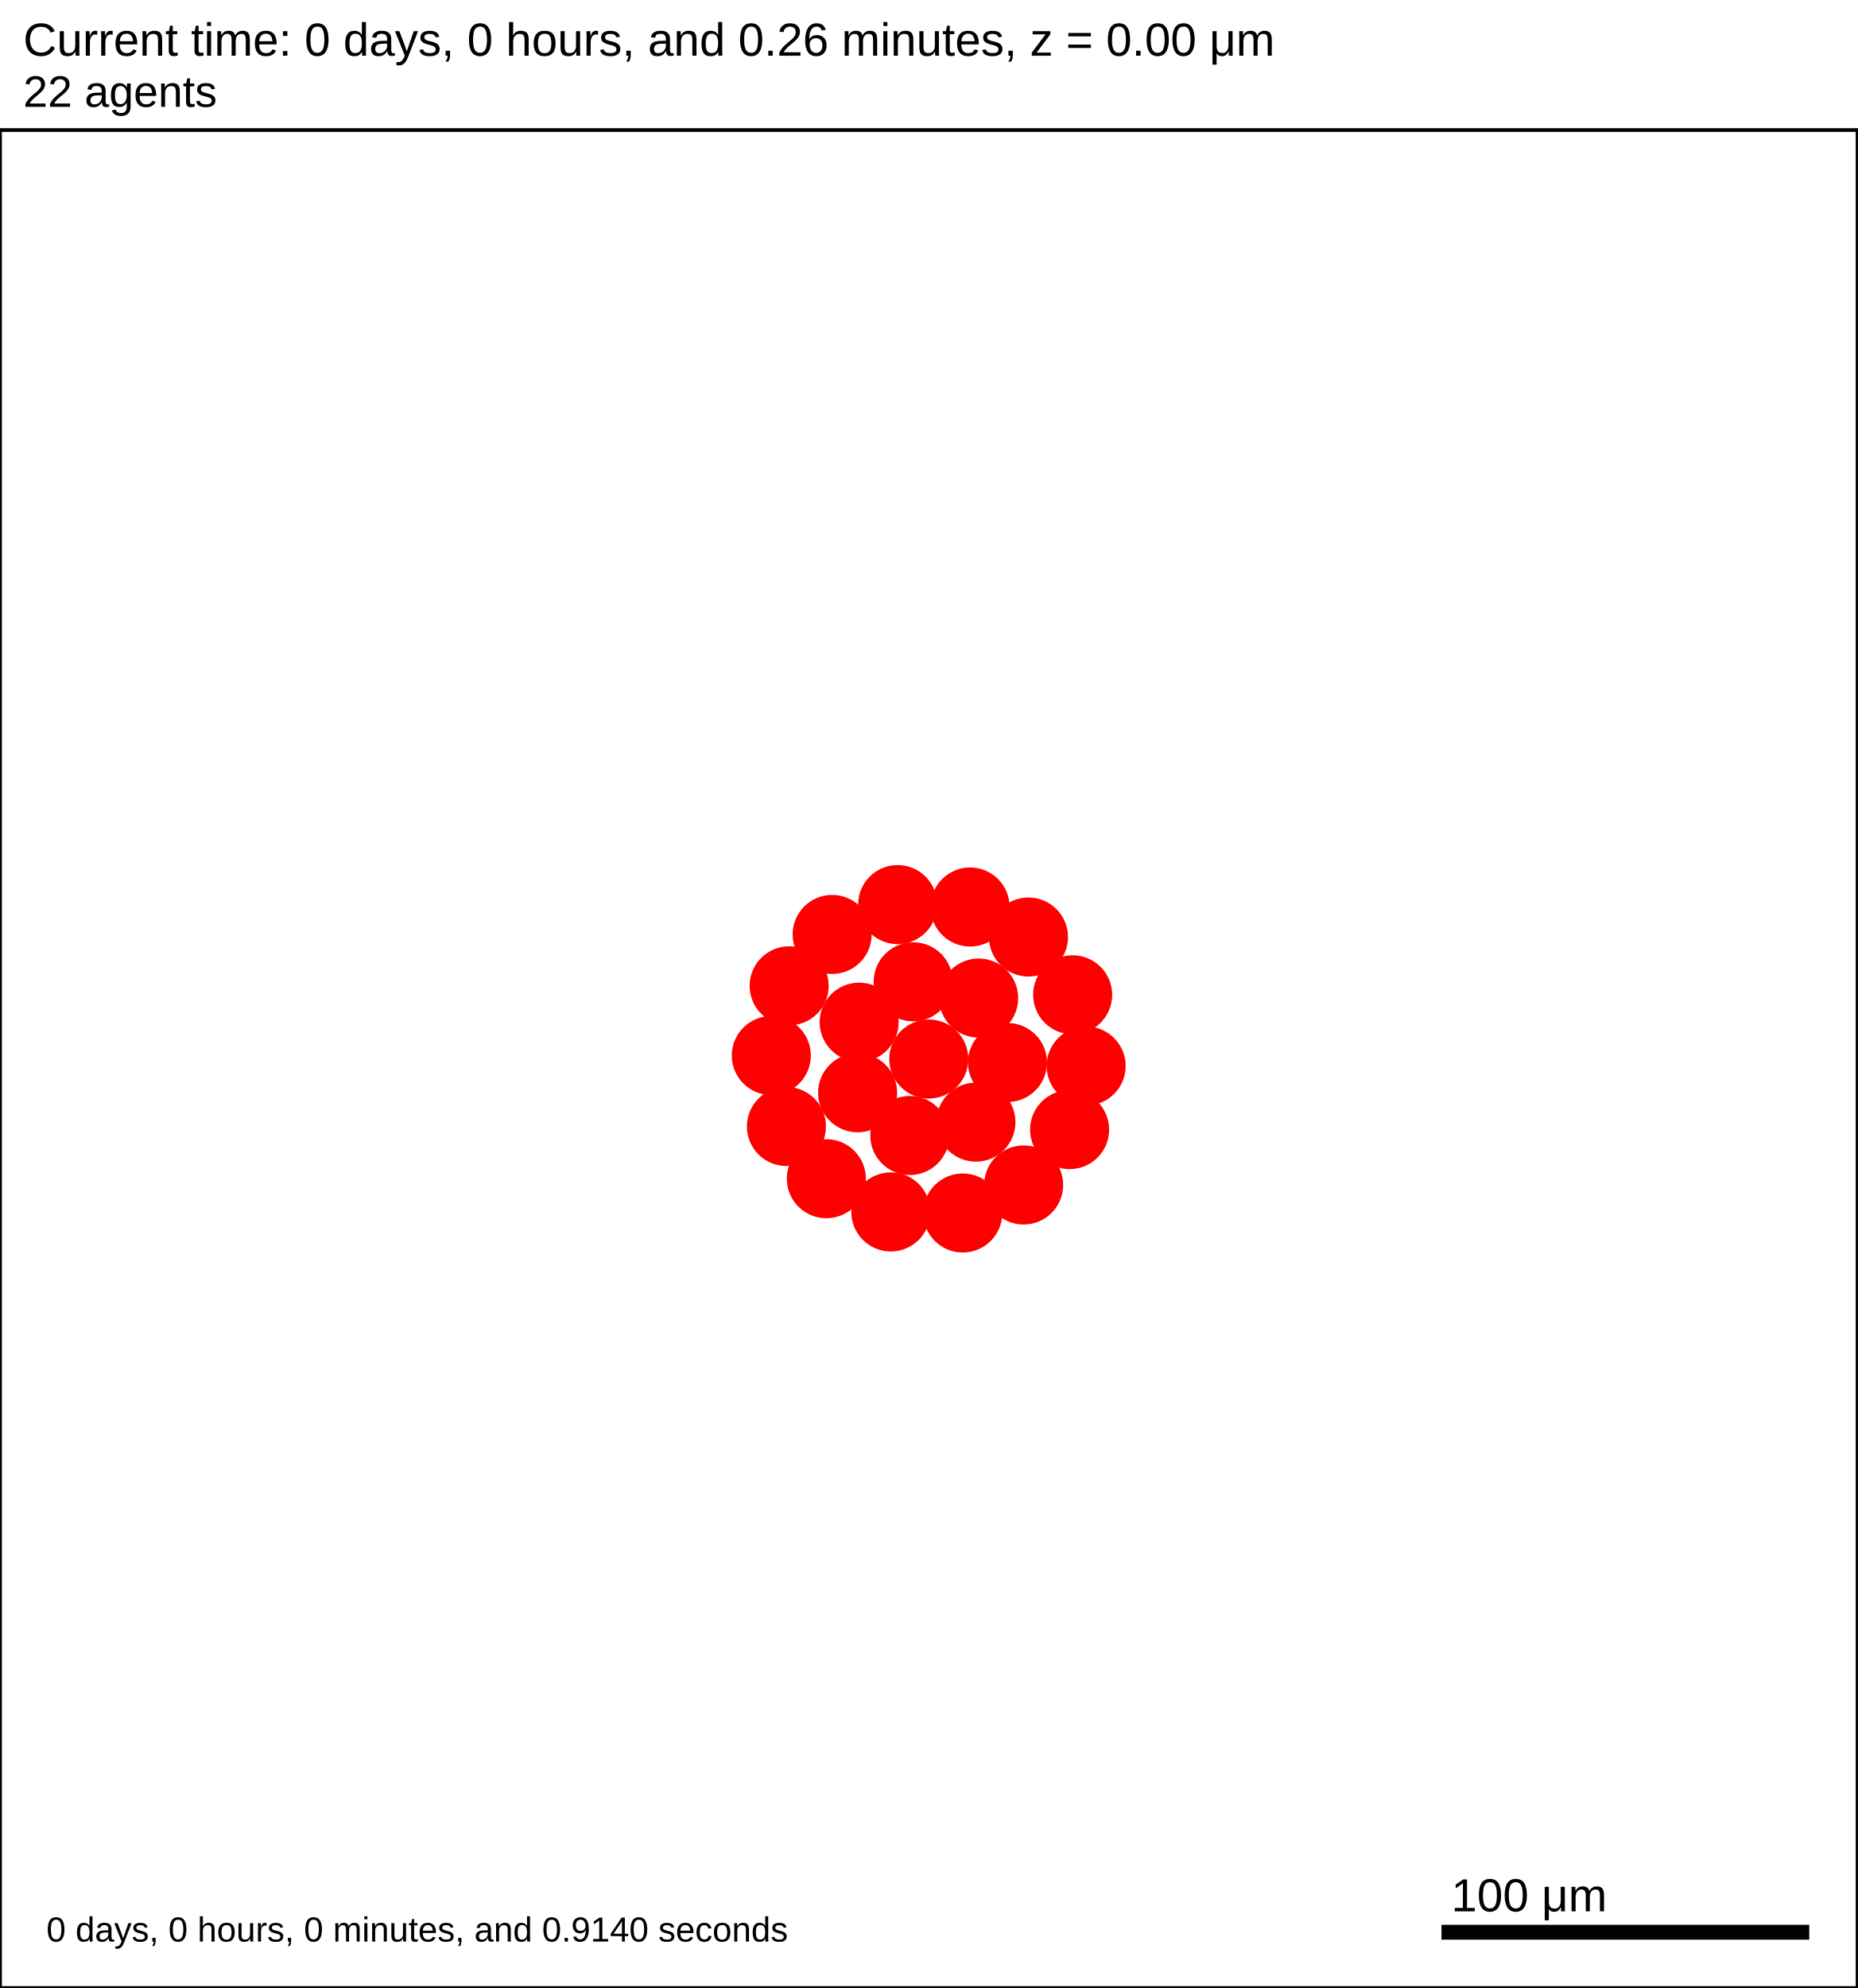
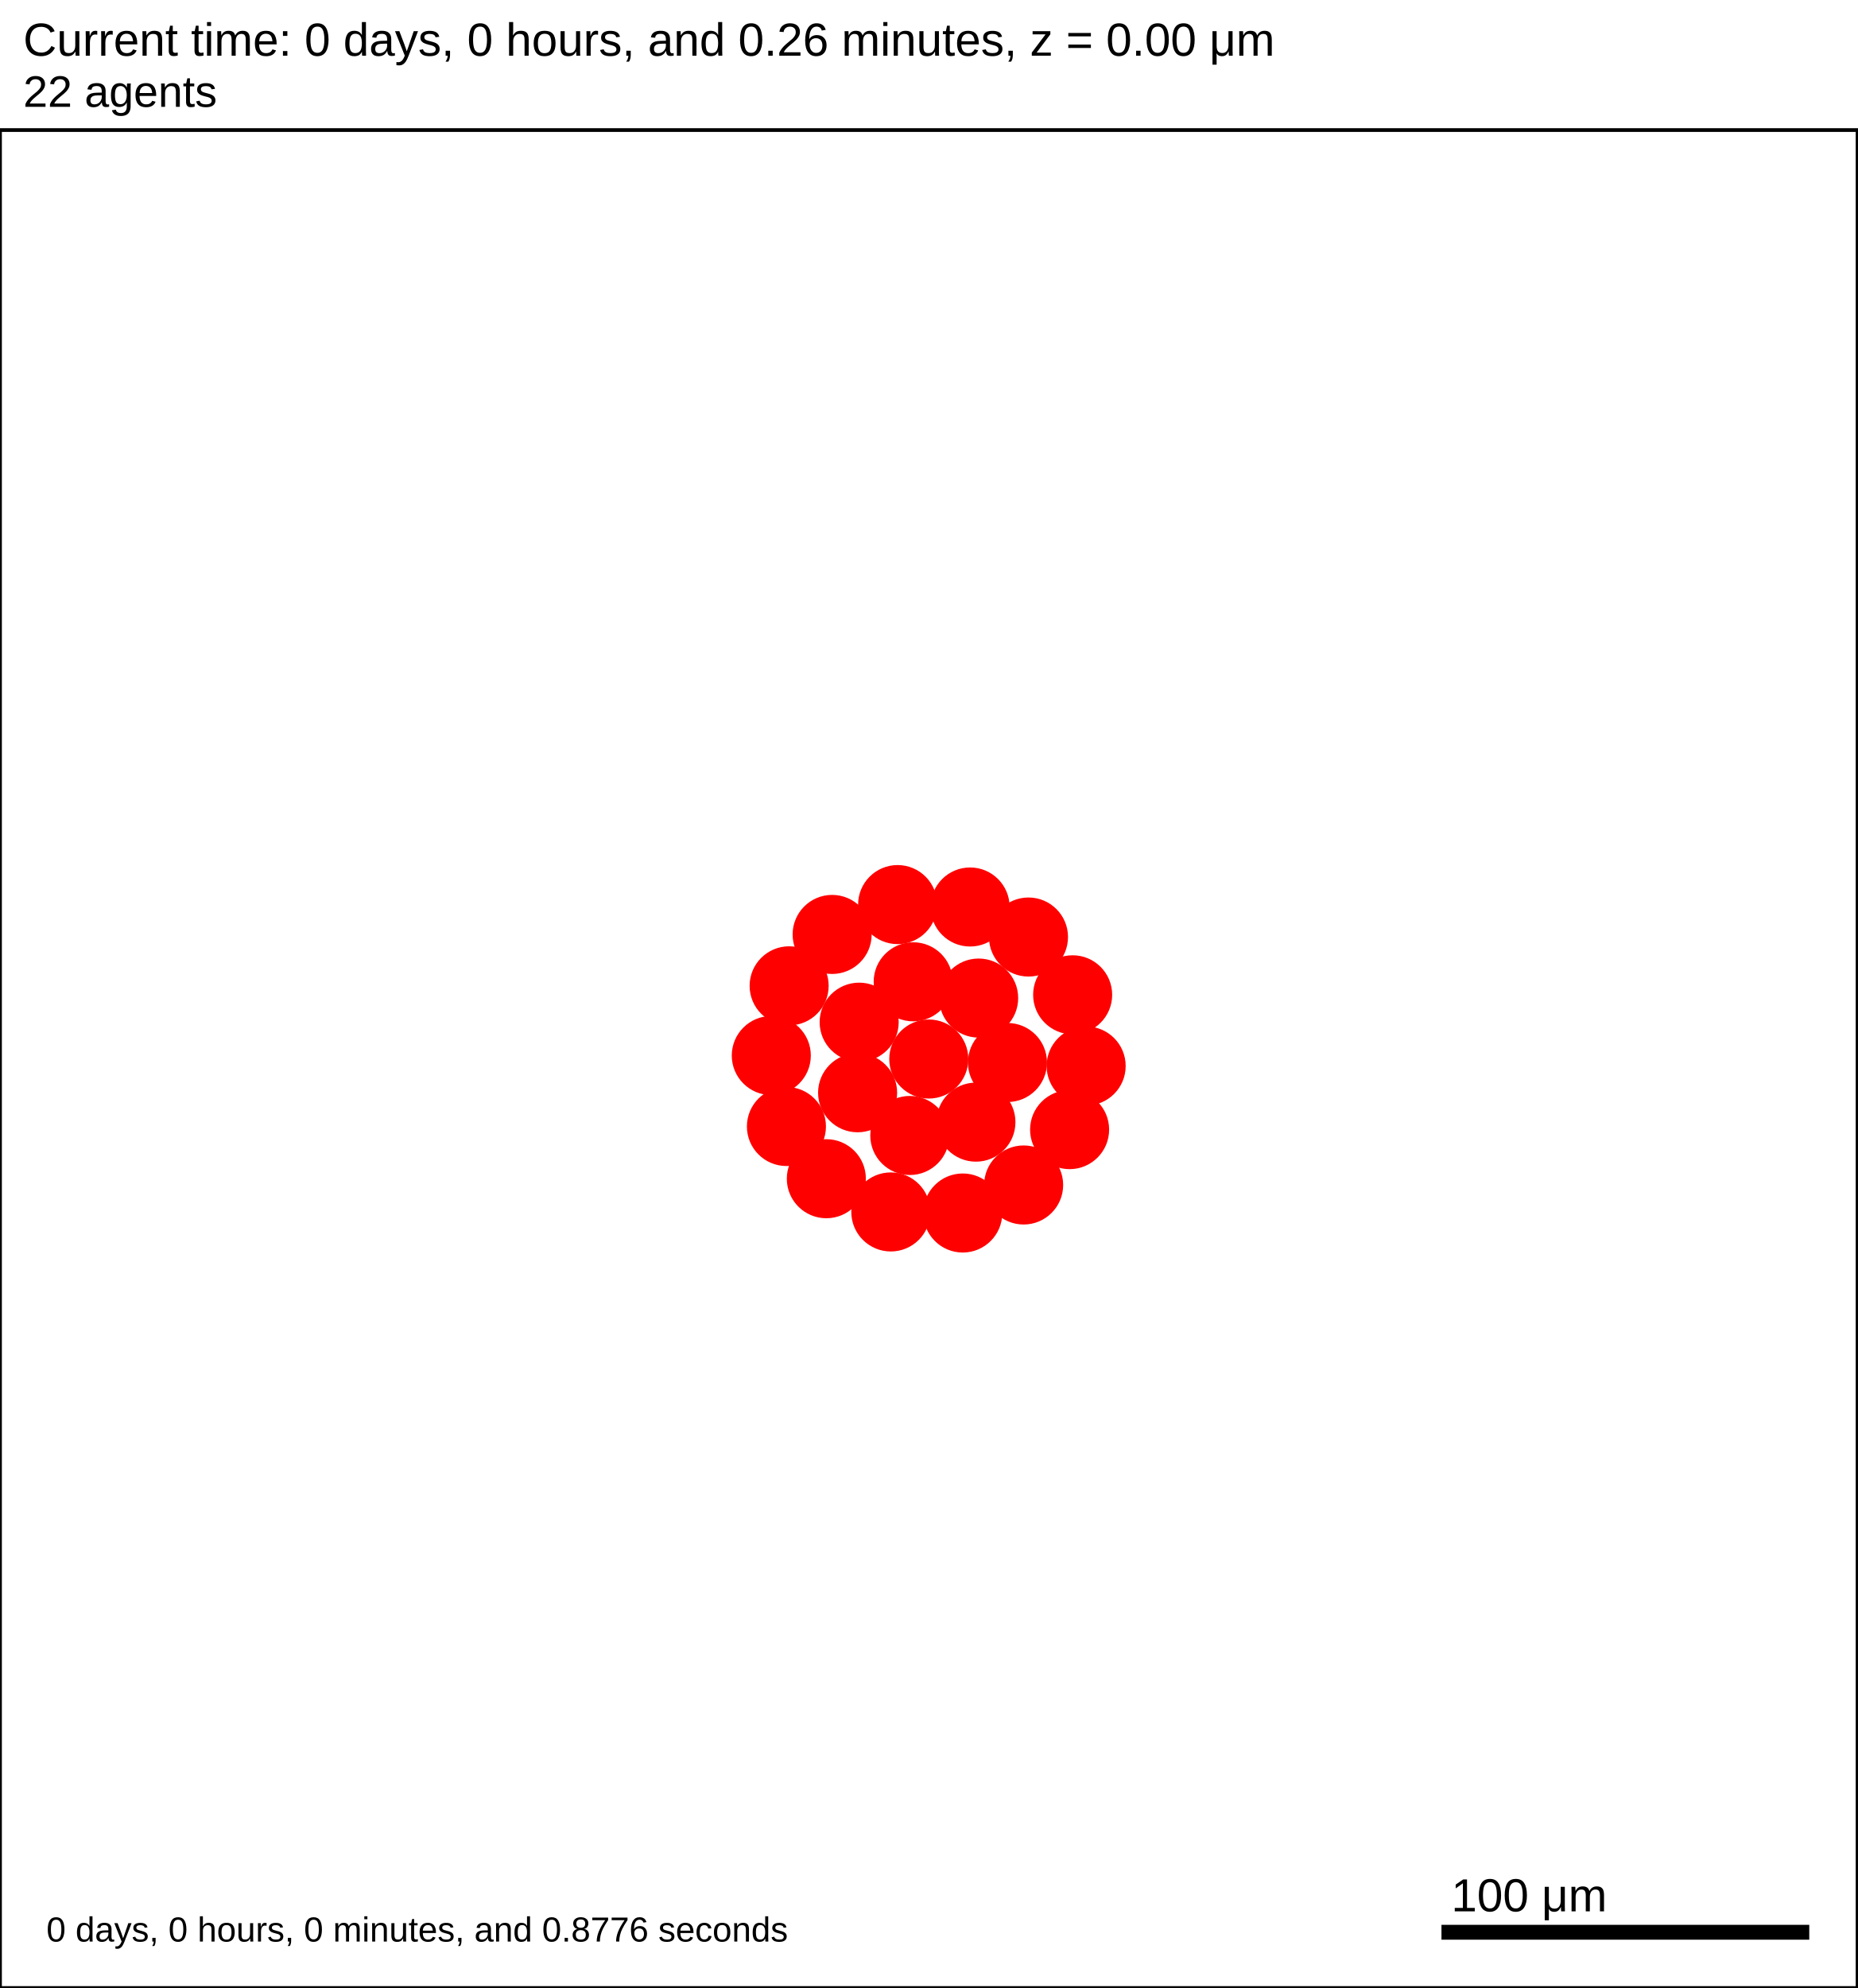
<svg xmlns="http://www.w3.org/2000/svg" version="1.1" width="500" height="535" id="svg2">
  <rect x="0" y="0" width="500" height="535" stroke-width="1" stroke="white" fill="white" />
  <text x="6.25" y="15" font-family="Arial" font-size="12.5" fill="black">
   Current time: 0 days, 0 hours, and 0.26 minutes, z = 0.00 μm
  </text>
  <text x="6.25" y="28.75" font-family="Arial" font-size="11.875" fill="black">
   22 agents
  </text>
  <g id="tissue" transform="translate(0,535) scale(1,-1)">
    <g id="ECM">
  </g>
    <g id="cells">
      <g id="cell0">
        <circle cx="250" cy="250" r="10.389" stroke-width="0.5" stroke="red" fill="red" />
        <circle cx="250" cy="250" r="6.239" stroke-width="0.5" stroke="red" fill="red" />
      </g>
      <g id="cell1">
        <circle cx="230.842" cy="240.923" r="10.389" stroke-width="0.5" stroke="red" fill="red" />
        <circle cx="230.842" cy="240.923" r="6.239" stroke-width="0.5" stroke="red" fill="red" />
      </g>
      <g id="cell2">
        <circle cx="263.426" cy="266.406" r="10.389" stroke-width="0.5" stroke="red" fill="red" />
        <circle cx="263.426" cy="266.406" r="6.239" stroke-width="0.5" stroke="red" fill="red" />
      </g>
      <g id="cell3">
        <circle cx="244.892" cy="229.425" r="10.389" stroke-width="0.5" stroke="red" fill="red" />
        <circle cx="244.892" cy="229.425" r="6.239" stroke-width="0.5" stroke="red" fill="red" />
      </g>
      <g id="cell4">
        <circle cx="245.806" cy="270.781" r="10.389" stroke-width="0.5" stroke="red" fill="red" />
        <circle cx="245.806" cy="270.781" r="6.239" stroke-width="0.5" stroke="red" fill="red" />
      </g>
      <g id="cell5">
        <circle cx="262.688" cy="233.016" r="10.389" stroke-width="0.5" stroke="red" fill="red" />
        <circle cx="262.688" cy="233.016" r="6.239" stroke-width="0.5" stroke="red" fill="red" />
      </g>
      <g id="cell6">
        <circle cx="231.262" cy="259.916" r="10.389" stroke-width="0.5" stroke="red" fill="red" />
        <circle cx="231.262" cy="259.916" r="6.239" stroke-width="0.5" stroke="red" fill="red" />
      </g>
      <g id="cell7">
        <circle cx="271.179" cy="249.063" r="10.389" stroke-width="0.5" stroke="red" fill="red" />
        <circle cx="271.179" cy="249.063" r="6.239" stroke-width="0.5" stroke="red" fill="red" />
      </g>
      <g id="cell8">
        <circle cx="259.149" cy="208.562" r="10.389" stroke-width="0.5" stroke="red" fill="red" />
        <circle cx="259.149" cy="208.562" r="6.239" stroke-width="0.5" stroke="red" fill="red" />
      </g>
      <g id="cell9">
        <circle cx="211.683" cy="231.845" r="10.389" stroke-width="0.5" stroke="red" fill="red" />
        <circle cx="211.683" cy="231.845" r="6.239" stroke-width="0.5" stroke="red" fill="red" />
      </g>
      <g id="cell10">
-         <circle cx="223.99" cy="283.531" r="10.389" stroke-width="0.5" stroke="red" fill="red" />
-         <circle cx="223.99" cy="283.531" r="6.239" stroke-width="0.5" stroke="red" fill="red" />
+         <circle cx="223.989" cy="283.53" r="10.389" stroke-width="0.5" stroke="red" fill="red" />
+         <circle cx="223.989" cy="283.53" r="6.239" stroke-width="0.5" stroke="red" fill="red" />
      </g>
      <g id="cell11">
-         <circle cx="276.837" cy="282.833" r="10.389" stroke-width="0.5" stroke="red" fill="red" />
-         <circle cx="276.837" cy="282.833" r="6.239" stroke-width="0.5" stroke="red" fill="red" />
+         <circle cx="276.838" cy="282.832" r="10.389" stroke-width="0.5" stroke="red" fill="red" />
+         <circle cx="276.838" cy="282.832" r="6.239" stroke-width="0.5" stroke="red" fill="red" />
      </g>
      <g id="cell12">
        <circle cx="287.906" cy="231.002" r="10.389" stroke-width="0.5" stroke="red" fill="red" />
        <circle cx="287.906" cy="231.002" r="6.239" stroke-width="0.5" stroke="red" fill="red" />
      </g>
      <g id="cell13">
        <circle cx="239.783" cy="208.849" r="10.389" stroke-width="0.5" stroke="red" fill="red" />
        <circle cx="239.783" cy="208.849" r="6.239" stroke-width="0.5" stroke="red" fill="red" />
      </g>
      <g id="cell14">
        <circle cx="207.61" cy="250.938" r="10.389" stroke-width="0.5" stroke="red" fill="red" />
        <circle cx="207.61" cy="250.938" r="6.239" stroke-width="0.5" stroke="red" fill="red" />
      </g>
      <g id="cell15">
        <circle cx="241.613" cy="291.562" r="10.389" stroke-width="0.5" stroke="red" fill="red" />
        <circle cx="241.613" cy="291.562" r="6.239" stroke-width="0.5" stroke="red" fill="red" />
      </g>
      <g id="cell16">
        <circle cx="288.725" cy="267.282" r="10.389" stroke-width="0.5" stroke="red" fill="red" />
        <circle cx="288.725" cy="267.282" r="6.239" stroke-width="0.5" stroke="red" fill="red" />
      </g>
      <g id="cell17">
        <circle cx="275.532" cy="216.104" r="10.389" stroke-width="0.5" stroke="red" fill="red" />
        <circle cx="275.532" cy="216.104" r="6.239" stroke-width="0.5" stroke="red" fill="red" />
      </g>
      <g id="cell18">
        <circle cx="222.428" cy="217.789" r="10.389" stroke-width="0.5" stroke="red" fill="red" />
        <circle cx="222.428" cy="217.789" r="6.239" stroke-width="0.5" stroke="red" fill="red" />
      </g>
      <g id="cell19">
-         <circle cx="212.414" cy="269.7" r="10.389" stroke-width="0.5" stroke="red" fill="red" />
-         <circle cx="212.414" cy="269.7" r="6.239" stroke-width="0.5" stroke="red" fill="red" />
+         <circle cx="212.413" cy="269.699" r="10.389" stroke-width="0.5" stroke="red" fill="red" />
+         <circle cx="212.413" cy="269.699" r="6.239" stroke-width="0.5" stroke="red" fill="red" />
      </g>
      <g id="cell20">
        <circle cx="261.124" cy="290.915" r="10.389" stroke-width="0.5" stroke="red" fill="red" />
        <circle cx="261.124" cy="290.915" r="6.239" stroke-width="0.5" stroke="red" fill="red" />
      </g>
      <g id="cell21">
        <circle cx="292.359" cy="248.125" r="10.389" stroke-width="0.5" stroke="red" fill="red" />
        <circle cx="292.359" cy="248.125" r="6.239" stroke-width="0.5" stroke="red" fill="red" />
      </g>
    </g>
  </g>
  <rect x="387.5" y="517.5" width="100" height="5" stroke-width="1" stroke="rgb(255,255,255)" fill="rgb(0,0,0)" />
  <text x="390.625" y="514.375" font-family="Arial" font-size="12.5" fill="black">
   100 μm
  </text>
  <text x="12.5" y="522.5" font-family="Arial" font-size="9.375" fill="black">
-    0 days, 0 hours, 0 minutes, and 0.9140 seconds
+    0 days, 0 hours, 0 minutes, and 0.8776 seconds
  </text>
  <rect x="0" y="35" width="500" height="500" stroke-width="1" stroke="rgb(0,0,0)" fill="none" />
</svg>
